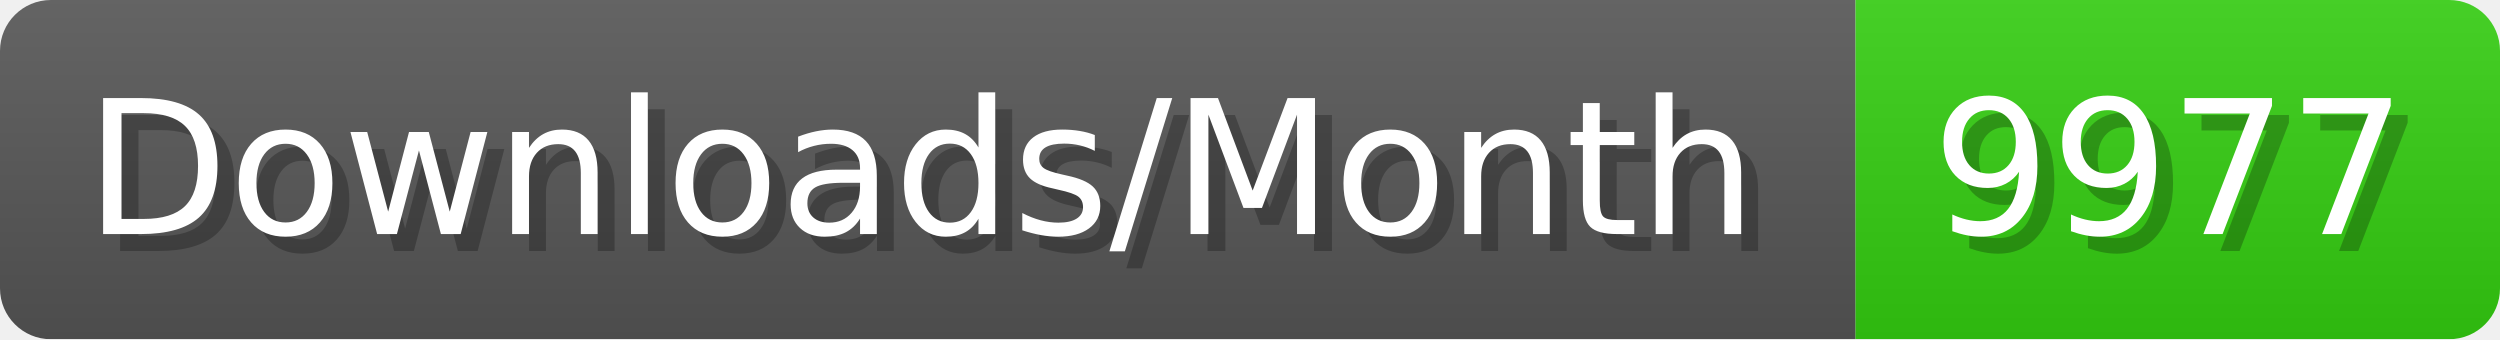
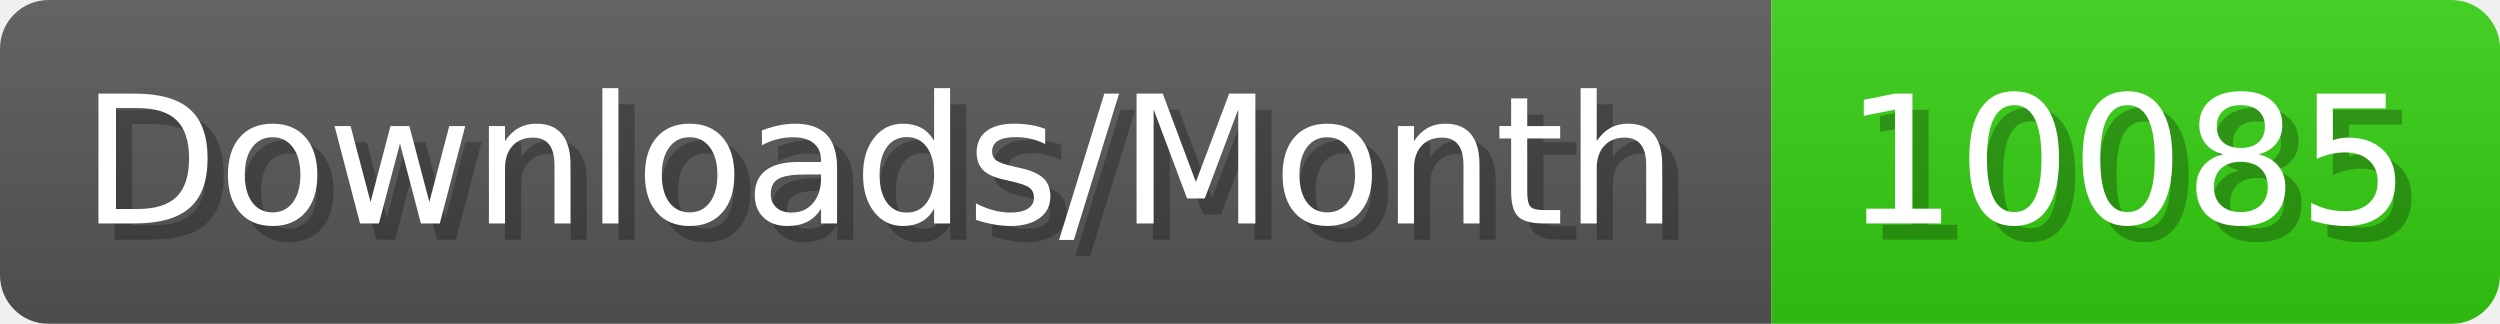
- <svg xmlns="http://www.w3.org/2000/svg" width="147.4" height="20" viewBox="0 0 1474 200" role="img" aria-label="Downloads/Month: 9977">
+ <svg xmlns="http://www.w3.org/2000/svg" width="154.4" height="20" viewBox="0 0 1544 200" role="img" aria-label="Downloads/Month: 10085">
  <linearGradient id="YlXUI" x2="0" y2="100%">
    <stop offset="0" stop-opacity=".1" stop-color="#EEE" />
    <stop offset="1" stop-opacity=".1" />
  </linearGradient>
  <mask id="JHhop">
-     <rect width="1474" height="200" rx="30" fill="#FFF" />
+     <rect width="1544" height="200" rx="30" fill="#FFF" />
  </mask>
  <g mask="url(#JHhop)">
    <rect width="1094" height="200" fill="#555" />
-     <rect width="380" height="200" fill="#3C1" x="1094" />
-     <rect width="1474" height="200" fill="url(#YlXUI)" />
+     <rect width="450" height="200" fill="#3C1" x="1094" />
+     <rect width="1544" height="200" fill="url(#YlXUI)" />
  </g>
  <g aria-hidden="true" fill="#fff" text-anchor="start" font-family="Verdana,DejaVu Sans,sans-serif" font-size="110">
    <text x="60" y="148" textLength="994" fill="#000" opacity="0.25">Downloads/Month</text>
    <text x="50" y="138" textLength="994">Downloads/Month</text>
-     <text x="1149" y="148" textLength="280" fill="#000" opacity="0.25">9977</text>
-     <text x="1139" y="138" textLength="280">9977</text>
+     <text x="1149" y="148" textLength="350" fill="#000" opacity="0.25">10085</text>
+     <text x="1139" y="138" textLength="350">10085</text>
  </g>
</svg>
